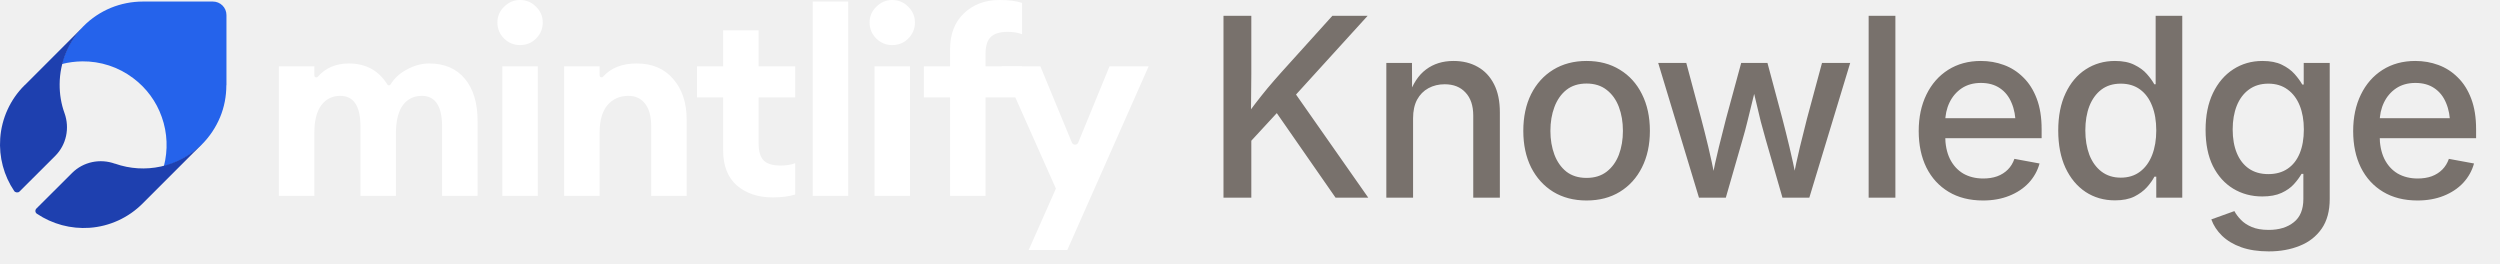
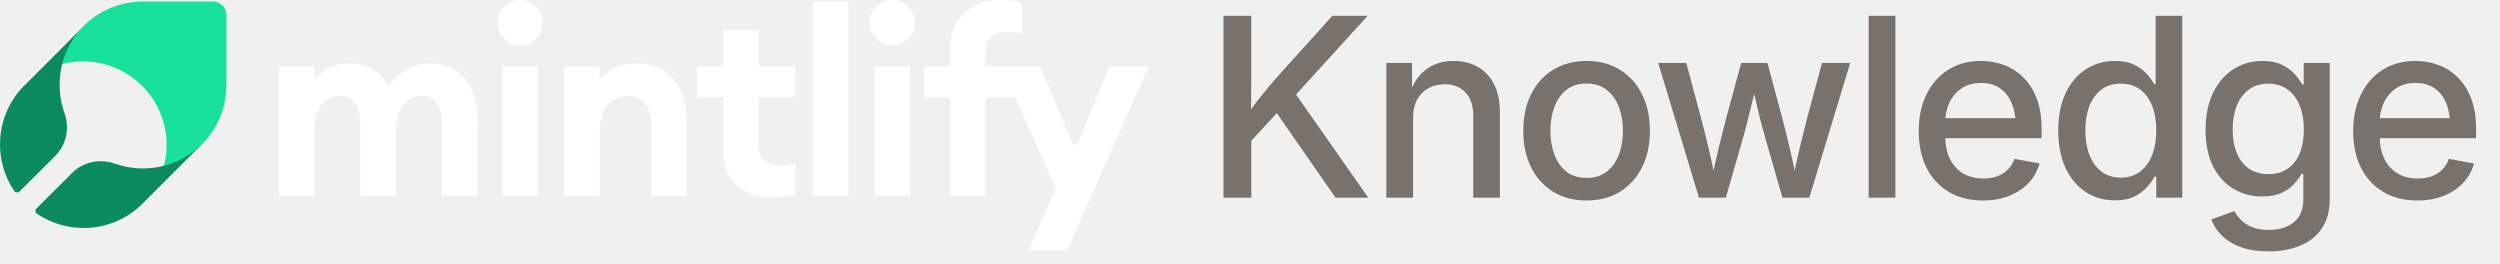
<svg xmlns="http://www.w3.org/2000/svg" width="180" height="19" viewBox="0 0 180 19" fill="none">
-   <path d="M76.846 18H74.066L76.025 13.579L72.108 4.775H74.906L77.176 10.266C77.26 10.469 77.549 10.469 77.632 10.265L79.886 4.775H82.703L76.846 18Z" fill="white" />
-   <path d="M68.404 14.101V7.013H66.52V4.775H68.404V3.563C68.404 2.456 68.74 1.585 69.411 0.951C70.082 0.317 70.934 0 71.966 0C72.601 0 73.141 0.068 73.589 0.205V2.462C73.291 2.35 72.943 2.294 72.545 2.294C71.985 2.294 71.581 2.419 71.332 2.667C71.084 2.904 70.959 3.308 70.959 3.88V4.775H73.589V7.013H70.959V14.101H68.404Z" fill="white" />
-   <path d="M64.234 3.246C63.798 3.246 63.419 3.09 63.096 2.779C62.773 2.456 62.611 2.07 62.611 1.623C62.611 1.175 62.773 0.796 63.096 0.485C63.419 0.162 63.798 0 64.234 0C64.694 0 65.079 0.162 65.39 0.485C65.713 0.796 65.875 1.175 65.875 1.623C65.875 2.07 65.713 2.456 65.39 2.779C65.079 3.09 64.694 3.246 64.234 3.246ZM62.965 14.101V4.775H65.521V14.101H62.965Z" fill="white" />
+   <path d="M76.846 18H74.066L76.025 13.579L72.108 4.775H74.906L77.177 10.266C77.261 10.469 77.549 10.469 77.632 10.265L79.886 4.775H82.703L76.846 18Z" fill="white" />
+   <path d="M68.404 14.101V7.013H66.52V4.775H68.404V3.563C68.404 2.456 68.74 1.585 69.411 0.951C70.083 0.317 70.934 0 71.966 0C72.601 0 73.142 0.068 73.589 0.205V2.462C73.291 2.35 72.943 2.294 72.545 2.294C71.985 2.294 71.581 2.419 71.332 2.667C71.084 2.904 70.959 3.308 70.959 3.88V4.775H73.589V7.013H70.959V14.101H68.404Z" fill="white" />
+   <path d="M64.234 3.246C63.799 3.246 63.419 3.09 63.096 2.779C62.773 2.456 62.611 2.07 62.611 1.623C62.611 1.175 62.773 0.796 63.096 0.485C63.419 0.162 63.799 0 64.234 0C64.694 0 65.079 0.162 65.39 0.485C65.714 0.796 65.875 1.175 65.875 1.623C65.875 2.07 65.714 2.456 65.39 2.779C65.079 3.09 64.694 3.246 64.234 3.246ZM62.965 14.101V4.775H65.521V14.101H62.965Z" fill="white" />
  <path d="M58.516 14.101V0.112H61.071V14.101H58.516Z" fill="white" />
-   <path d="M55.629 14.213C54.584 14.213 53.726 13.927 53.055 13.355C52.396 12.771 52.066 11.932 52.066 10.837V7.013H50.182V4.775H52.066V2.182H54.621V4.775H57.252V7.013H54.621V10.334C54.621 10.906 54.746 11.316 54.995 11.565C55.243 11.801 55.647 11.919 56.207 11.919C56.605 11.919 56.953 11.863 57.252 11.751V14.008C56.804 14.145 56.263 14.213 55.629 14.213Z" fill="white" />
-   <path d="M40.618 14.102V4.775H43.173V5.436C43.173 5.558 43.339 5.612 43.42 5.521C43.989 4.887 44.796 4.57 45.84 4.57C46.96 4.57 47.836 4.943 48.471 5.689C49.117 6.423 49.441 7.405 49.441 8.636V14.102H46.885V9.065C46.885 8.381 46.742 7.853 46.456 7.48C46.17 7.094 45.766 6.902 45.244 6.902C44.622 6.902 44.118 7.126 43.733 7.573C43.36 8.021 43.173 8.68 43.173 9.55V14.102H40.618Z" fill="white" />
-   <path d="M37.436 3.246C37.001 3.246 36.622 3.09 36.298 2.779C35.975 2.456 35.813 2.07 35.813 1.623C35.813 1.175 35.975 0.796 36.298 0.485C36.622 0.162 37.001 0 37.436 0C37.896 0 38.282 0.162 38.593 0.485C38.916 0.796 39.078 1.175 39.078 1.623C39.078 2.07 38.916 2.456 38.593 2.779C38.282 3.09 37.896 3.246 37.436 3.246ZM36.168 14.101V4.775H38.723V14.101H36.168Z" fill="white" />
-   <path d="M31.83 14.102V9.121C31.83 7.642 31.345 6.902 30.375 6.902C29.815 6.902 29.367 7.113 29.032 7.536C28.708 7.959 28.534 8.587 28.509 9.42V14.102H25.954V9.121C25.954 7.642 25.469 6.902 24.499 6.902C23.927 6.902 23.473 7.126 23.137 7.573C22.802 8.021 22.634 8.68 22.634 9.55V14.102H20.078V4.775H22.634V5.443C22.634 5.564 22.797 5.618 22.877 5.527C23.44 4.889 24.186 4.57 25.115 4.57C26.341 4.57 27.266 5.075 27.889 6.084C27.941 6.168 28.068 6.167 28.12 6.082C28.389 5.644 28.761 5.296 29.237 5.036C29.784 4.726 30.337 4.57 30.897 4.57C32.004 4.57 32.862 4.937 33.471 5.671C34.08 6.404 34.385 7.412 34.385 8.692V14.102H31.83Z" fill="white" />
-   <path d="M16.305 6.139V1.086C16.305 0.544 15.865 0.112 15.331 0.112H10.281C9.488 0.112 8.702 0.269 7.972 0.568C7.242 0.874 6.574 1.314 6.016 1.88L5.977 1.919C5.239 2.666 4.713 3.593 4.446 4.614C4.925 4.488 5.419 4.426 5.914 4.418C7.234 4.402 8.53 4.826 9.582 5.62C10.532 6.327 11.255 7.301 11.648 8.425C12.056 9.564 12.103 10.806 11.797 11.977C12.81 11.71 13.745 11.183 14.491 10.444L14.53 10.405C15.088 9.847 15.535 9.179 15.842 8.449C16.148 7.718 16.297 6.932 16.297 6.139H16.305Z" fill="#2563EB" />
-   <path d="M4.295 6.053C4.303 4.503 4.921 3.016 6.008 1.904L1.807 6.108C1.791 6.124 1.775 6.131 1.76 6.147C0.735 7.165 0.117 8.527 0.015 9.967C-0.079 11.313 0.273 12.644 1.024 13.756C1.096 13.862 1.29 13.897 1.4 13.795L3.974 11.227C4.78 10.421 5.03 9.223 4.647 8.151C4.404 7.486 4.287 6.773 4.295 6.053Z" fill="#1E40AF" />
-   <path d="M14.506 10.406C13.7 11.196 12.69 11.744 11.595 11.987C10.492 12.23 9.349 12.159 8.285 11.784C8.285 11.784 8.277 11.784 8.27 11.784C7.198 11.4 6.001 11.65 5.195 12.449L2.62 15.016C2.511 15.126 2.527 15.306 2.66 15.392C3.771 16.136 5.101 16.496 6.447 16.402C7.886 16.3 9.24 15.682 10.265 14.656L10.304 14.617L14.506 10.414V10.406Z" fill="#1E40AF" />
+   <path d="M55.629 14.213C54.584 14.213 53.726 13.927 53.055 13.355C52.396 12.771 52.066 11.932 52.066 10.837V7.013H50.182V4.775H52.066V2.182H54.622V4.775H57.252V7.013H54.622V10.334C54.622 10.906 54.746 11.316 54.995 11.565C55.243 11.801 55.648 11.919 56.207 11.919C56.605 11.919 56.953 11.863 57.252 11.751V14.008C56.804 14.145 56.263 14.213 55.629 14.213Z" fill="white" />
+   <path d="M40.618 14.102V4.775H43.173V5.436C43.173 5.558 43.339 5.612 43.42 5.521C43.989 4.887 44.796 4.57 45.841 4.57C46.96 4.57 47.836 4.943 48.471 5.689C49.117 6.423 49.441 7.405 49.441 8.636V14.102H46.885V9.065C46.885 8.381 46.742 7.853 46.456 7.48C46.17 7.094 45.766 6.902 45.244 6.902C44.622 6.902 44.118 7.126 43.733 7.573C43.36 8.021 43.173 8.68 43.173 9.55V14.102H40.618Z" fill="white" />
+   <path d="M37.436 3.246C37.001 3.246 36.622 3.09 36.299 2.779C35.975 2.456 35.814 2.07 35.814 1.623C35.814 1.175 35.975 0.796 36.299 0.485C36.622 0.162 37.001 0 37.436 0C37.897 0 38.282 0.162 38.593 0.485C38.916 0.796 39.078 1.175 39.078 1.623C39.078 2.07 38.916 2.456 38.593 2.779C38.282 3.09 37.897 3.246 37.436 3.246ZM36.168 14.101V4.775H38.723V14.101H36.168Z" fill="white" />
+   <path d="M31.83 14.102V9.121C31.83 7.642 31.345 6.902 30.375 6.902C29.815 6.902 29.368 7.113 29.032 7.536C28.709 7.959 28.534 8.587 28.51 9.42V14.102H25.954V9.121C25.954 7.642 25.469 6.902 24.499 6.902C23.927 6.902 23.473 7.126 23.138 7.573C22.802 8.021 22.634 8.68 22.634 9.55V14.102H20.078V4.775H22.634V5.443C22.634 5.564 22.797 5.618 22.877 5.527C23.44 4.889 24.186 4.57 25.115 4.57C26.341 4.57 27.266 5.075 27.889 6.084C27.941 6.168 28.068 6.167 28.12 6.082C28.389 5.644 28.761 5.296 29.237 5.036C29.784 4.726 30.337 4.57 30.897 4.57C32.004 4.57 32.862 4.937 33.471 5.671C34.081 6.404 34.385 7.412 34.385 8.692V14.102H31.83Z" fill="white" />
+   <path d="M16.305 6.139V1.086C16.305 0.544 15.865 0.112 15.331 0.112H10.281C9.488 0.112 8.702 0.269 7.972 0.568C7.242 0.874 6.574 1.314 6.016 1.88L5.977 1.919C5.239 2.666 4.713 3.593 4.446 4.614C4.925 4.488 5.419 4.426 5.914 4.418C7.234 4.402 8.53 4.826 9.582 5.62C10.532 6.327 11.255 7.301 11.648 8.425C12.056 9.564 12.103 10.806 11.797 11.977C12.81 11.71 13.745 11.183 14.491 10.444L14.53 10.405C15.088 9.847 15.535 9.179 15.842 8.449C16.148 7.718 16.297 6.932 16.297 6.139H16.305Z" fill="#18E299" />
+   <path d="M4.295 6.053C4.303 4.503 4.921 3.016 6.008 1.904L1.807 6.108C1.791 6.124 1.775 6.131 1.76 6.147C0.735 7.165 0.117 8.527 0.015 9.967C-0.079 11.313 0.273 12.644 1.024 13.756C1.096 13.862 1.29 13.897 1.4 13.795L3.974 11.227C4.78 10.421 5.03 9.223 4.647 8.151C4.404 7.486 4.287 6.773 4.295 6.053Z" fill="#0C8C5E" />
+   <path d="M14.505 10.406C13.7 11.196 12.69 11.744 11.595 11.987C10.492 12.23 9.349 12.159 8.285 11.784C8.285 11.784 8.277 11.784 8.269 11.784C7.198 11.4 6 11.65 5.195 12.449L2.62 15.016C2.511 15.126 2.526 15.306 2.659 15.392C3.77 16.136 5.101 16.496 6.446 16.402C7.886 16.3 9.24 15.682 10.265 14.656L10.304 14.617L14.505 10.414V10.406Z" fill="#0C8C5E" />
  <path d="M89.506 10.77V8.651C89.799 8.235 90.089 7.84 90.376 7.465C90.664 7.09 90.96 6.718 91.264 6.349C91.575 5.979 91.903 5.602 92.249 5.215L95.931 1.137H98.471L92.899 7.263L92.767 7.236L89.506 10.77ZM88.091 14.232V1.137H90.095V5.329L90.069 8.317L90.095 9.293V14.232H88.091ZM96.16 14.232L91.695 7.808L92.943 6.278L98.515 14.232H96.16ZM101.741 8.52V14.232H99.816V4.529H101.662L101.671 6.911H101.425C101.712 6.044 102.128 5.408 102.673 5.004C103.218 4.594 103.877 4.389 104.65 4.389C105.312 4.389 105.892 4.529 106.39 4.811C106.894 5.092 107.287 5.508 107.568 6.059C107.849 6.604 107.99 7.28 107.99 8.089V14.232H106.074V8.326C106.074 7.611 105.89 7.058 105.52 6.665C105.157 6.267 104.656 6.067 104.017 6.067C103.584 6.067 103.194 6.161 102.848 6.349C102.503 6.536 102.23 6.812 102.031 7.175C101.838 7.538 101.741 7.986 101.741 8.52ZM114.231 14.435C113.317 14.435 112.517 14.227 111.831 13.81C111.152 13.389 110.621 12.803 110.24 12.053C109.865 11.297 109.678 10.421 109.678 9.425C109.678 8.417 109.865 7.535 110.24 6.779C110.621 6.023 111.152 5.438 111.831 5.021C112.517 4.6 113.317 4.389 114.231 4.389C115.151 4.389 115.95 4.6 116.63 5.021C117.316 5.438 117.846 6.023 118.221 6.779C118.602 7.535 118.792 8.417 118.792 9.425C118.792 10.421 118.602 11.297 118.221 12.053C117.846 12.803 117.316 13.389 116.63 13.81C115.95 14.227 115.151 14.435 114.231 14.435ZM114.231 12.809C114.811 12.809 115.294 12.659 115.681 12.36C116.073 12.056 116.366 11.648 116.56 11.139C116.753 10.623 116.85 10.052 116.85 9.425C116.85 8.786 116.753 8.212 116.56 7.702C116.366 7.187 116.073 6.776 115.681 6.472C115.294 6.167 114.811 6.015 114.231 6.015C113.651 6.015 113.167 6.167 112.78 6.472C112.4 6.776 112.113 7.187 111.919 7.702C111.726 8.212 111.629 8.786 111.629 9.425C111.629 10.052 111.726 10.623 111.919 11.139C112.113 11.648 112.4 12.056 112.78 12.36C113.167 12.659 113.651 12.809 114.231 12.809ZM122.326 14.232L119.39 4.529H121.412L122.484 8.537C122.648 9.152 122.818 9.826 122.994 10.559C123.17 11.291 123.342 12.094 123.512 12.967H123.24C123.404 12.117 123.577 11.326 123.758 10.594C123.94 9.861 124.113 9.176 124.277 8.537L125.367 4.529H127.256L128.329 8.537C128.493 9.164 128.663 9.844 128.838 10.576C129.014 11.309 129.187 12.105 129.357 12.967H129.076C129.246 12.111 129.419 11.317 129.594 10.585C129.77 9.853 129.94 9.17 130.104 8.537L131.185 4.529H133.215L130.271 14.232H128.337L127.133 10.049C127.01 9.627 126.89 9.19 126.773 8.739C126.662 8.282 126.55 7.816 126.439 7.342C126.328 6.867 126.216 6.401 126.105 5.944H126.501C126.389 6.401 126.275 6.867 126.158 7.342C126.046 7.816 125.932 8.282 125.815 8.739C125.704 9.196 125.587 9.633 125.463 10.049L124.259 14.232H122.326ZM136.468 1.137V14.232H134.543V1.137H136.468ZM142.779 14.435C141.818 14.435 140.992 14.227 140.3 13.81C139.609 13.395 139.075 12.812 138.7 12.062C138.331 11.312 138.147 10.435 138.147 9.434C138.147 8.443 138.331 7.57 138.7 6.814C139.07 6.053 139.591 5.458 140.265 5.03C140.939 4.603 141.724 4.389 142.62 4.389C143.206 4.389 143.76 4.485 144.282 4.679C144.809 4.872 145.275 5.171 145.679 5.575C146.089 5.974 146.411 6.483 146.646 7.104C146.88 7.72 146.997 8.452 146.997 9.302V9.952H139.166V8.511H146.004L145.125 8.977C145.125 8.385 145.029 7.863 144.835 7.412C144.648 6.955 144.367 6.601 143.992 6.349C143.622 6.097 143.168 5.971 142.629 5.971C142.09 5.971 141.627 6.1 141.241 6.357C140.86 6.615 140.567 6.958 140.362 7.386C140.157 7.813 140.054 8.291 140.054 8.818V9.759C140.054 10.409 140.165 10.966 140.388 11.429C140.617 11.892 140.936 12.246 141.346 12.492C141.762 12.732 142.245 12.852 142.796 12.852C143.165 12.852 143.499 12.8 143.798 12.694C144.097 12.583 144.352 12.422 144.563 12.211C144.774 12 144.932 11.742 145.037 11.438L146.848 11.771C146.701 12.299 146.441 12.765 146.066 13.169C145.691 13.567 145.222 13.878 144.659 14.101C144.103 14.323 143.476 14.435 142.779 14.435ZM152.28 14.426C151.483 14.426 150.777 14.224 150.162 13.819C149.547 13.409 149.063 12.829 148.712 12.079C148.366 11.329 148.193 10.435 148.193 9.398C148.193 8.355 148.369 7.462 148.72 6.718C149.072 5.968 149.555 5.394 150.171 4.995C150.792 4.591 151.495 4.389 152.28 4.389C152.842 4.389 153.308 4.482 153.677 4.67C154.052 4.852 154.351 5.071 154.574 5.329C154.802 5.587 154.981 5.833 155.11 6.067H155.207V1.137H157.123V14.232H155.251V12.721H155.119C154.99 12.967 154.808 13.222 154.574 13.485C154.34 13.743 154.038 13.966 153.669 14.153C153.299 14.335 152.837 14.426 152.28 14.426ZM152.693 12.791C153.238 12.791 153.701 12.648 154.082 12.36C154.463 12.073 154.753 11.675 154.952 11.165C155.151 10.655 155.251 10.063 155.251 9.39C155.251 8.71 155.151 8.121 154.952 7.623C154.758 7.119 154.471 6.727 154.09 6.445C153.71 6.164 153.244 6.023 152.693 6.023C152.142 6.023 151.676 6.167 151.296 6.454C150.921 6.741 150.633 7.137 150.434 7.641C150.241 8.145 150.144 8.728 150.144 9.39C150.144 10.046 150.241 10.632 150.434 11.148C150.633 11.657 150.923 12.059 151.304 12.352C151.691 12.645 152.154 12.791 152.693 12.791ZM163.355 18.1C162.593 18.1 161.931 18 161.368 17.801C160.812 17.602 160.352 17.326 159.988 16.975C159.631 16.629 159.373 16.236 159.215 15.797L160.876 15.199C160.987 15.41 161.143 15.618 161.342 15.823C161.541 16.034 161.802 16.207 162.124 16.342C162.446 16.482 162.854 16.553 163.346 16.553C164.096 16.553 164.699 16.368 165.156 15.999C165.613 15.636 165.842 15.079 165.842 14.329V12.519H165.71C165.569 12.765 165.385 13.014 165.156 13.266C164.934 13.512 164.638 13.72 164.269 13.89C163.899 14.06 163.437 14.145 162.88 14.145C162.106 14.145 161.409 13.957 160.788 13.582C160.173 13.207 159.687 12.665 159.329 11.956C158.978 11.241 158.802 10.371 158.802 9.346C158.802 8.326 158.978 7.447 159.329 6.709C159.687 5.965 160.173 5.394 160.788 4.995C161.409 4.591 162.112 4.389 162.897 4.389C163.46 4.389 163.926 4.479 164.295 4.661C164.67 4.843 164.975 5.065 165.209 5.329C165.443 5.593 165.628 5.845 165.763 6.085H165.868V4.529H167.74V14.32C167.74 15.193 167.547 15.908 167.16 16.465C166.773 17.021 166.249 17.432 165.587 17.695C164.925 17.965 164.181 18.1 163.355 18.1ZM163.319 12.536C163.864 12.536 164.327 12.407 164.708 12.149C165.089 11.892 165.379 11.523 165.578 11.042C165.777 10.562 165.877 9.987 165.877 9.319C165.877 8.663 165.777 8.089 165.578 7.597C165.379 7.104 165.089 6.721 164.708 6.445C164.327 6.164 163.864 6.023 163.319 6.023C162.769 6.023 162.3 6.167 161.913 6.454C161.532 6.735 161.242 7.125 161.043 7.623C160.85 8.115 160.753 8.681 160.753 9.319C160.753 9.976 160.853 10.544 161.052 11.024C161.251 11.505 161.541 11.877 161.922 12.141C162.303 12.404 162.769 12.536 163.319 12.536ZM174.06 14.435C173.099 14.435 172.273 14.227 171.581 13.81C170.89 13.395 170.357 12.812 169.982 12.062C169.613 11.312 169.428 10.435 169.428 9.434C169.428 8.443 169.613 7.57 169.982 6.814C170.351 6.053 170.872 5.458 171.546 5.03C172.22 4.603 173.005 4.389 173.902 4.389C174.488 4.389 175.041 4.485 175.563 4.679C176.09 4.872 176.556 5.171 176.96 5.575C177.37 5.974 177.693 6.483 177.927 7.104C178.162 7.72 178.279 8.452 178.279 9.302V9.952H170.448V8.511H177.286L176.407 8.977C176.407 8.385 176.31 7.863 176.117 7.412C175.929 6.955 175.648 6.601 175.273 6.349C174.904 6.097 174.45 5.971 173.911 5.971C173.371 5.971 172.909 6.1 172.522 6.357C172.141 6.615 171.848 6.958 171.643 7.386C171.438 7.813 171.335 8.291 171.335 8.818V9.759C171.335 10.409 171.447 10.966 171.669 11.429C171.898 11.892 172.217 12.246 172.627 12.492C173.043 12.732 173.527 12.852 174.078 12.852C174.447 12.852 174.781 12.8 175.079 12.694C175.378 12.583 175.633 12.422 175.844 12.211C176.055 12 176.213 11.742 176.319 11.438L178.129 11.771C177.983 12.299 177.722 12.765 177.347 13.169C176.972 13.567 176.503 13.878 175.941 14.101C175.384 14.323 174.757 14.435 174.06 14.435Z" fill="#78716C" />
</svg>
